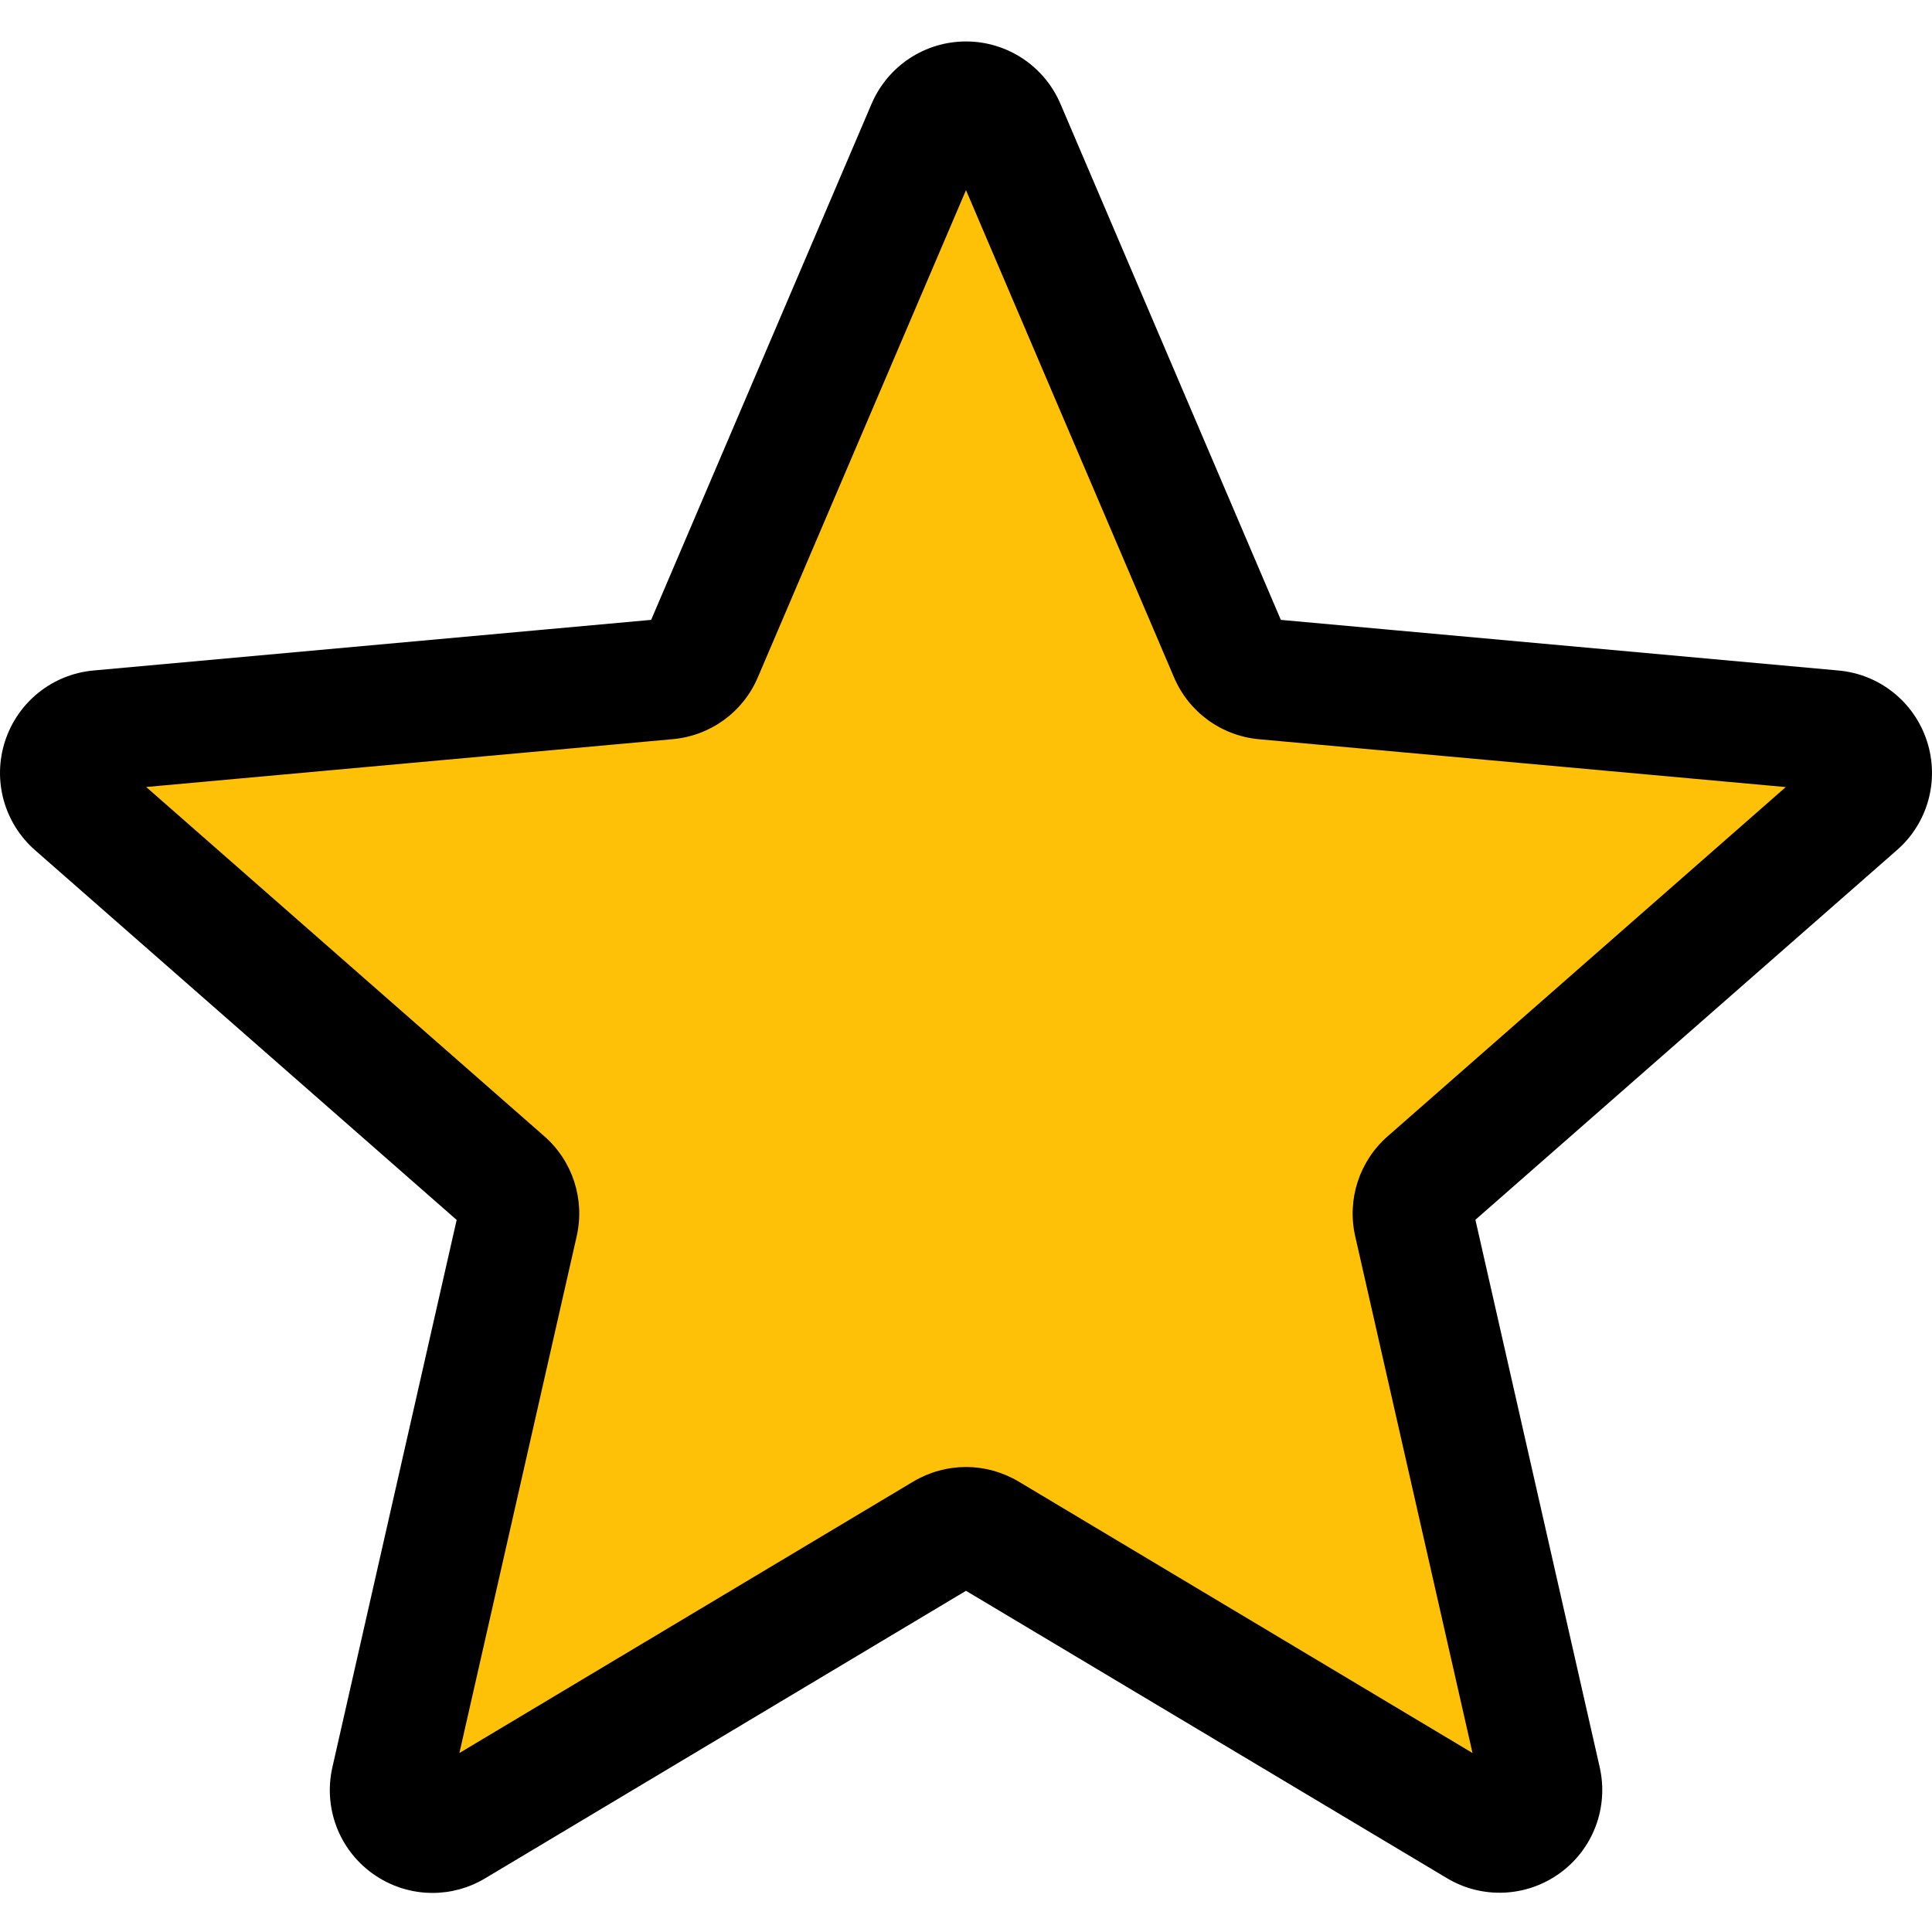
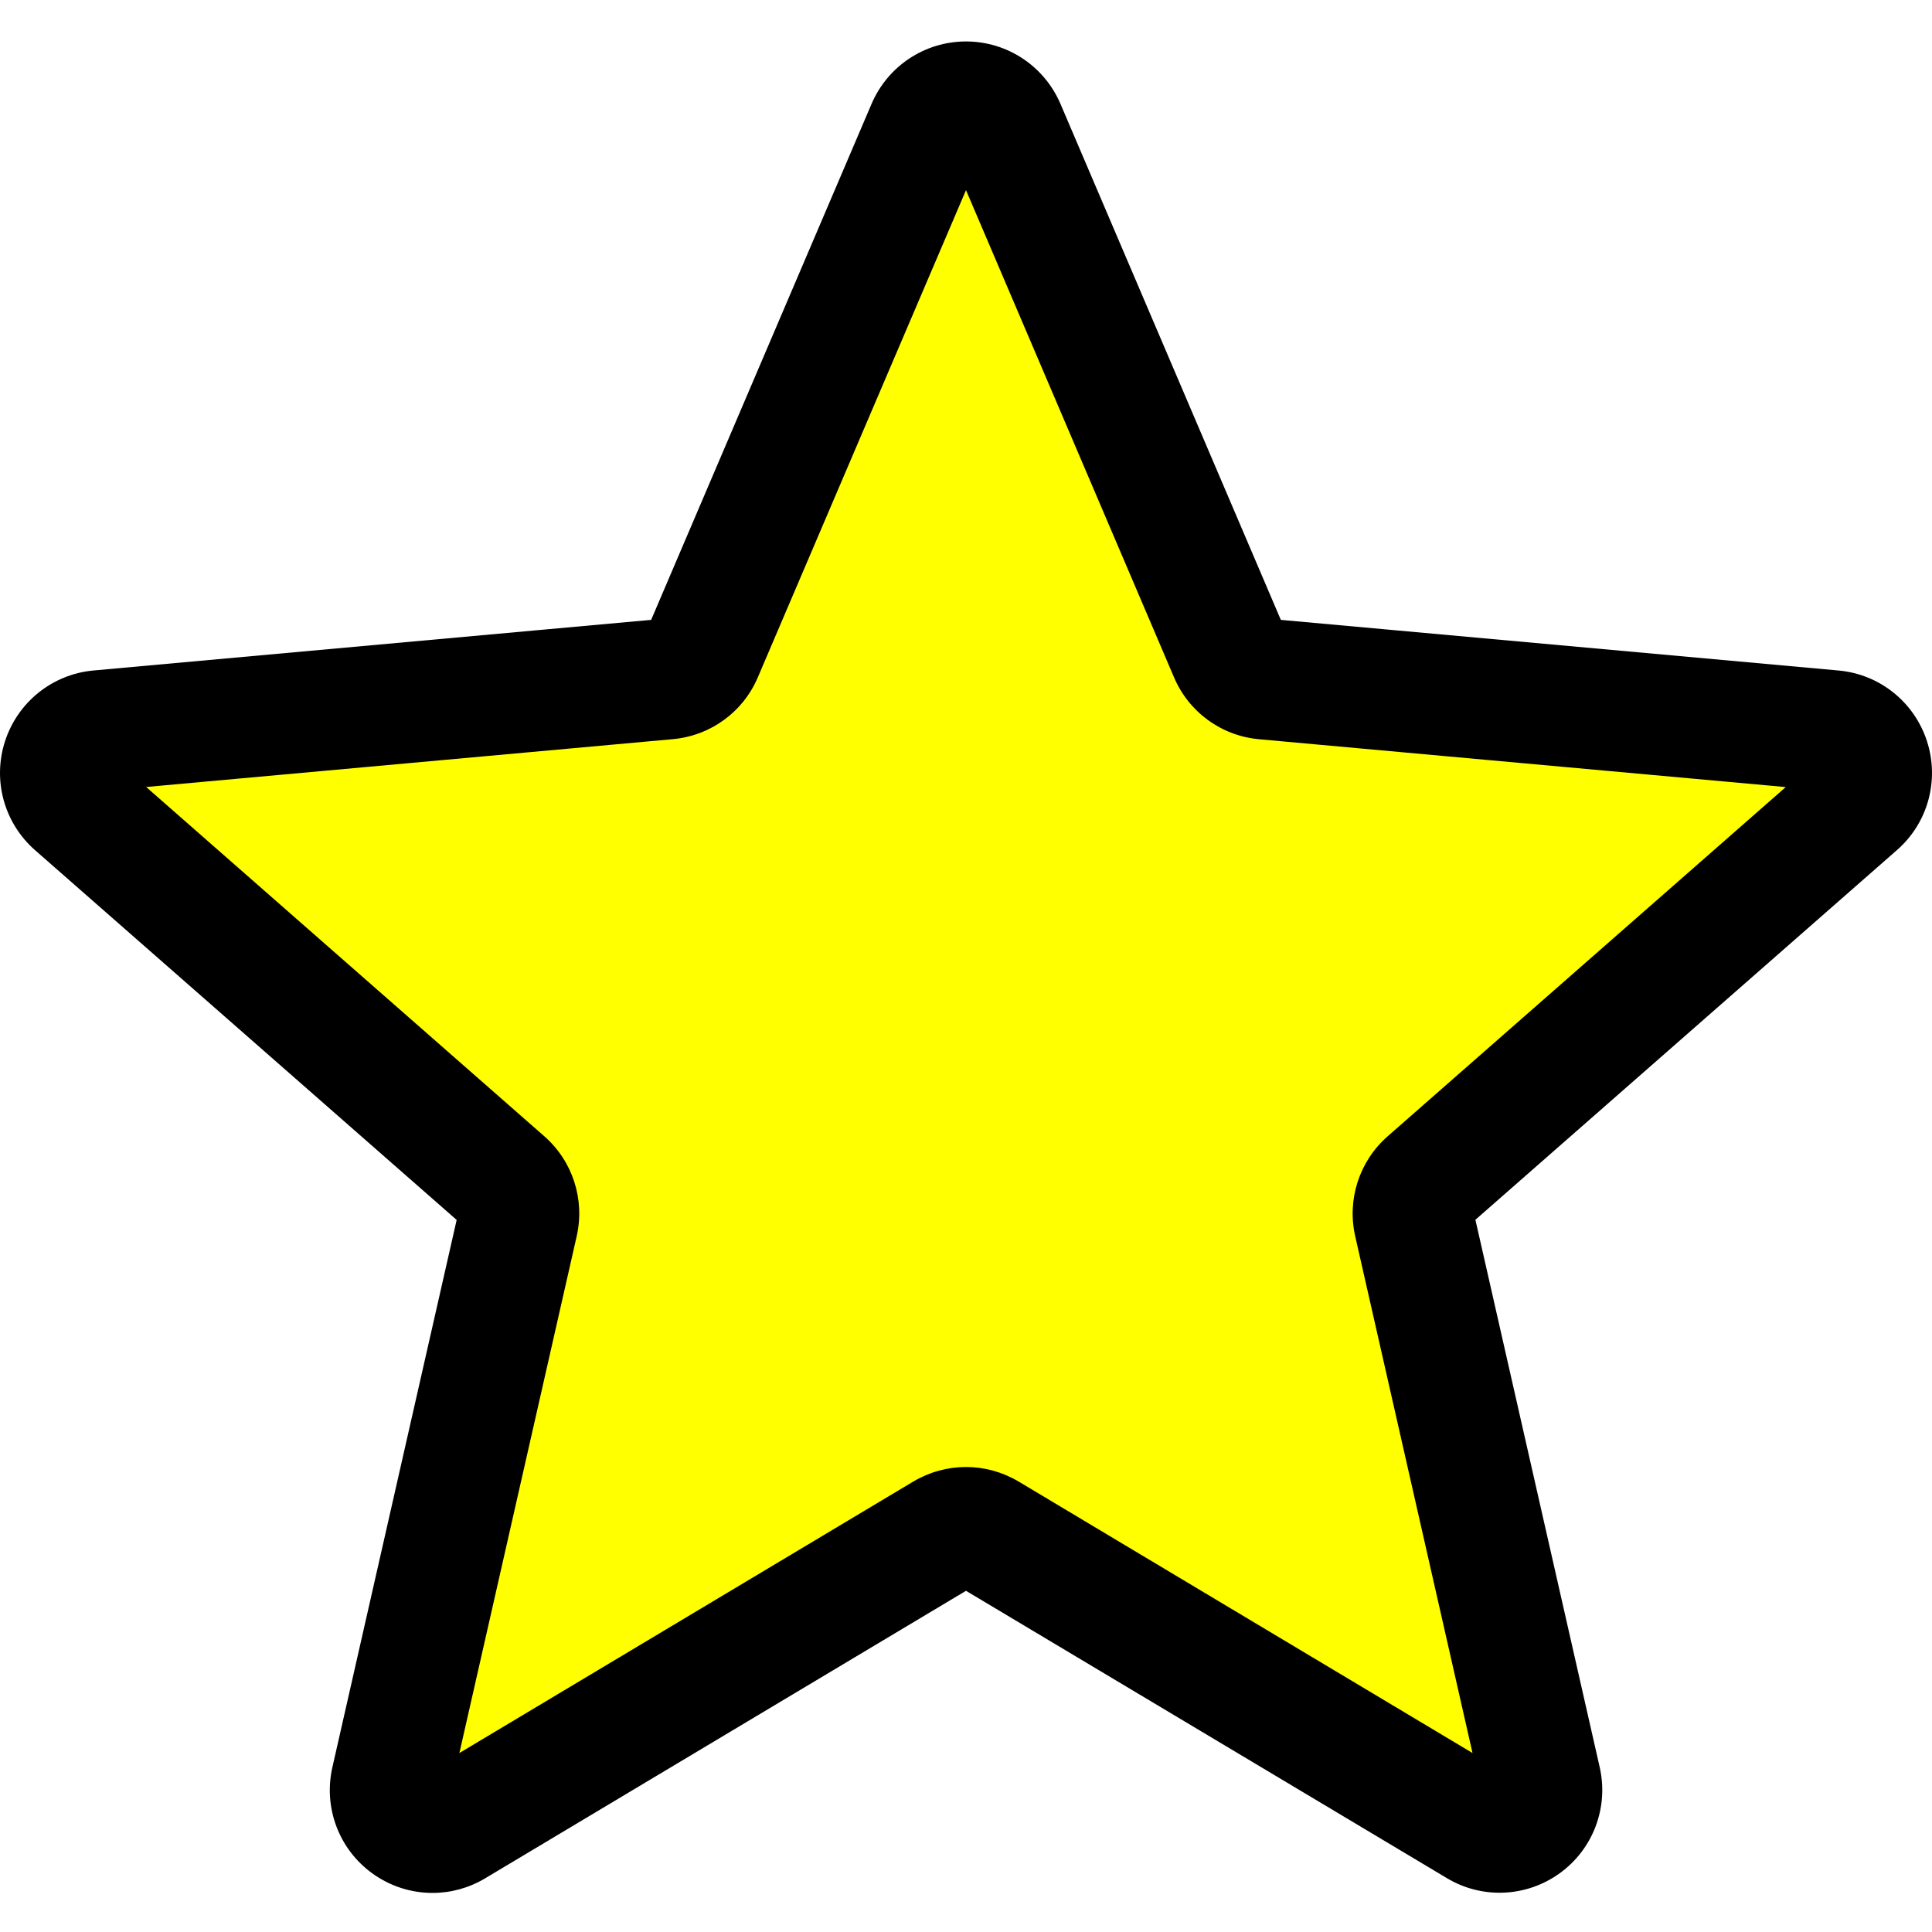
<svg xmlns="http://www.w3.org/2000/svg" height="511pt" viewBox="0 -10 511.986 511" width="511pt">
-   <path d="m499.574 188.504c-3.199-9.922-11.988-16.938-22.398-17.898l-141.355-12.844-55.895-130.836c-4.117-9.578-13.504-15.766-23.934-15.766-10.434 0-19.82 6.207-23.938 15.809l-55.891 130.816-141.379 12.84c-10.387.941-19.176 7.957-22.379 17.879-3.219 9.922-.234 20.777 7.617 27.648l106.859 93.695-31.512 138.773c-2.301 10.199 1.664 20.734 10.137 26.879 4.52 3.328 9.875 4.992 15.23 4.992 4.629 0 9.238-1.234 13.355-3.711l121.898-72.895 121.875 72.875c8.918 5.352 20.16 4.883 28.609-1.238 8.469-6.145 12.438-16.684 10.133-26.883l-31.508-138.77 106.859-93.699c7.848-6.867 10.836-17.727 7.613-27.668zm0 0" fill="#ffc107" />
+   <path d="m499.574 188.504c-3.199-9.922-11.988-16.938-22.398-17.898l-141.355-12.844-55.895-130.836c-4.117-9.578-13.504-15.766-23.934-15.766-10.434 0-19.82 6.207-23.938 15.809l-55.891 130.816-141.379 12.84c-10.387.941-19.176 7.957-22.379 17.879-3.219 9.922-.234 20.777 7.617 27.648l106.859 93.695-31.512 138.773c-2.301 10.199 1.664 20.734 10.137 26.879 4.52 3.328 9.875 4.992 15.23 4.992 4.629 0 9.238-1.234 13.355-3.711l121.898-72.895 121.875 72.875c8.918 5.352 20.16 4.883 28.609-1.238 8.469-6.145 12.438-16.684 10.133-26.883l-31.508-138.77 106.859-93.699c7.848-6.867 10.836-17.727 7.613-27.668zm0 0" fill="yellow" />
  <path d="m114.617 491.137c-5.633 0-11.203-1.746-15.957-5.184-8.855-6.398-12.992-17.43-10.582-28.094l32.938-145.066-111.703-97.965c-8.211-7.188-11.348-18.516-7.977-28.906 3.371-10.367 12.543-17.727 23.402-18.73l147.82-13.418 58.41-136.746c4.309-10.047 14.121-16.535 25.023-16.535 10.902 0 20.715 6.488 25.023 16.512l58.41 136.77 147.797 13.418c10.883.98 20.055 8.344 23.426 18.711 3.371 10.387.254 21.738-7.98 28.906l-111.68 97.941 32.938 145.066c2.414 10.668-1.727 21.695-10.578 28.094-8.812 6.379-20.566 6.914-29.891 1.324l-127.465-76.16-127.445 76.203c-4.309 2.582-9.109 3.859-13.93 3.859zm141.375-112.871c4.844 0 9.641 1.301 13.953 3.859l120.277 71.938-31.086-136.941c-2.219-9.77 1.09-19.926 8.621-26.516l105.473-92.523-139.543-12.672c-10.004-.895-18.668-7.188-22.594-16.469l-55.102-129.047-55.148 129.066c-3.902 9.238-12.562 15.531-22.59 16.43l-139.52 12.672 105.469 92.52c7.555 6.594 10.84 16.77 8.621 26.539l-31.082 136.941 120.277-71.938c4.328-2.559 9.129-3.859 13.973-3.859zm-84.586-221.824v.02zm169.152-.066v.023s0 0 0-.023zm0 0" />
</svg>
